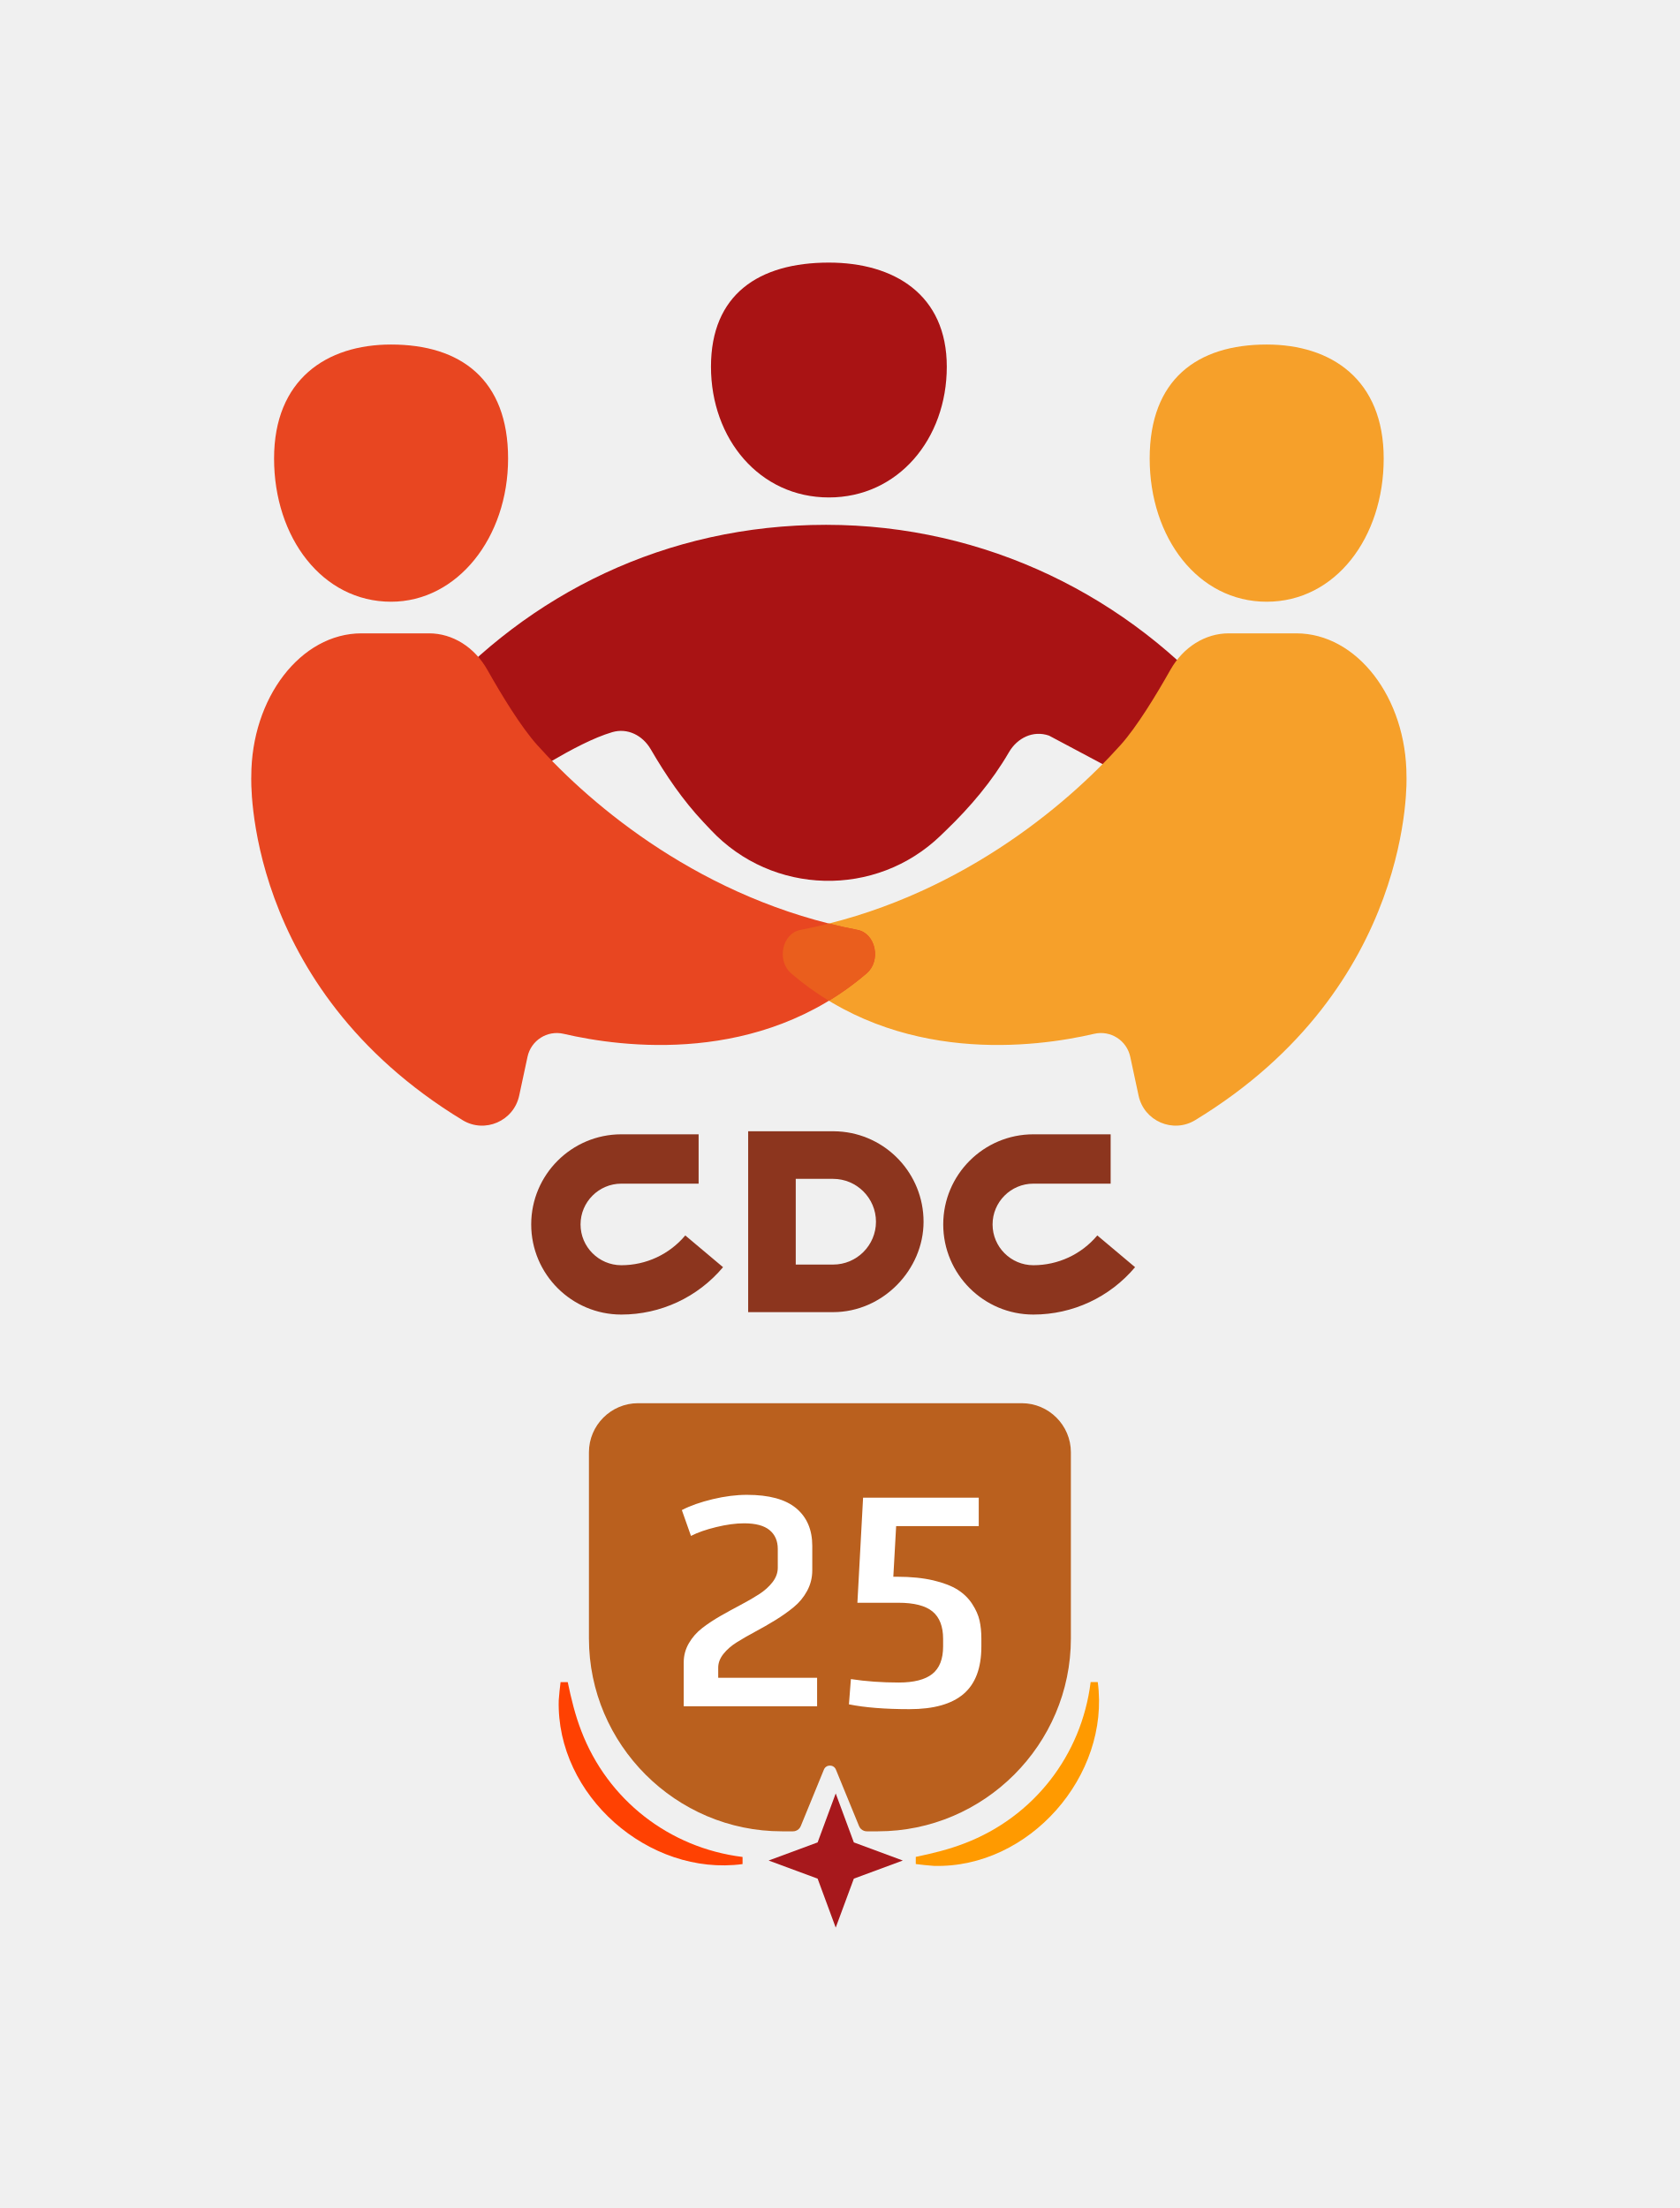
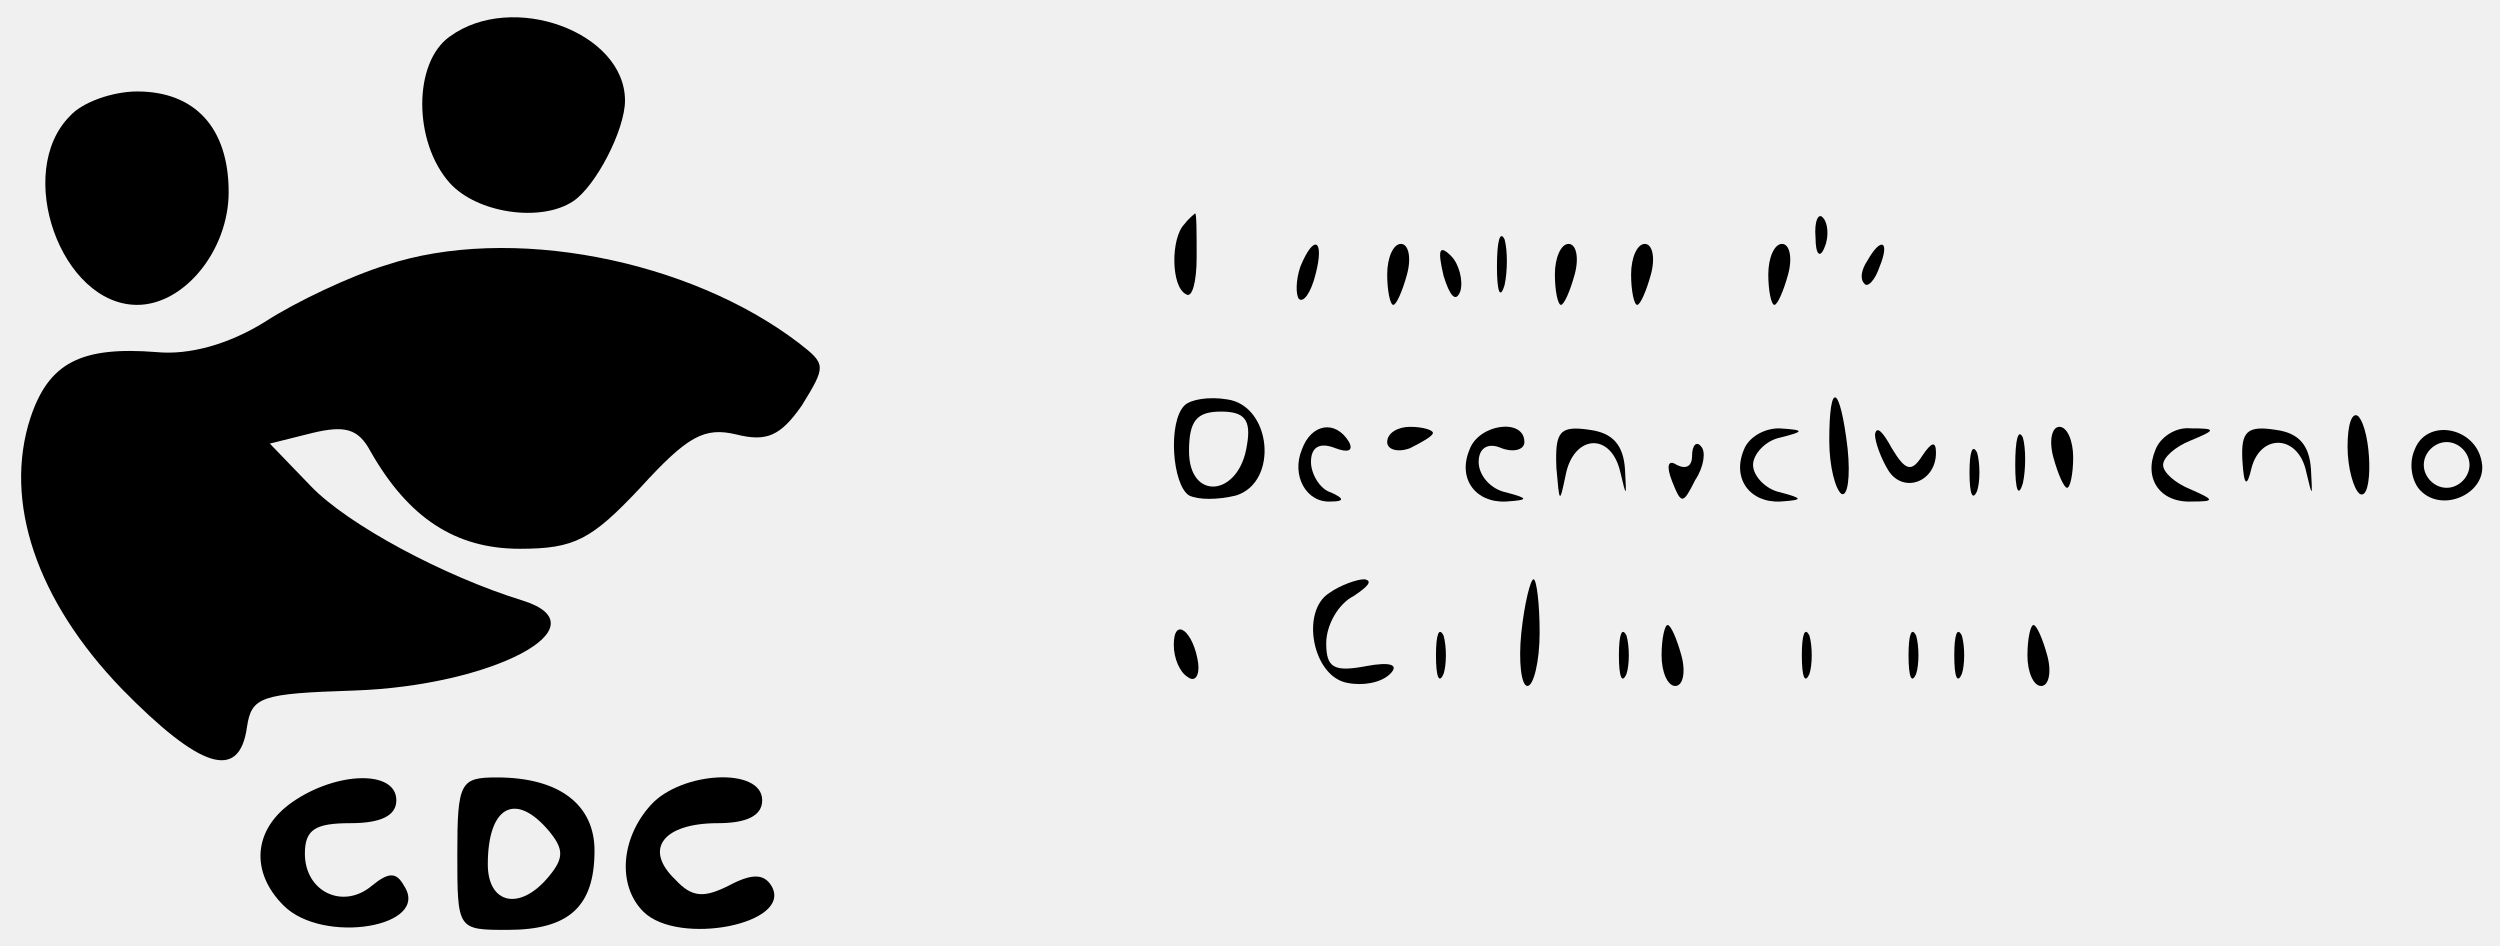
- <svg xmlns="http://www.w3.org/2000/svg" viewBox="0 0 410.55 539.74">
-   <defs>
-     <style>
-       .cls-1 {
-         fill: #fff;
-       }
- 
-       .cls-2 {
-         fill: #ea5e1d;
-       }
- 
-       .cls-3 {
-         fill: #a7181c;
-       }
- 
-       .cls-4 {
-         fill: #ff9a00;
-       }
- 
-       .cls-5 {
-         fill: #ff4102;
-       }
- 
-       .cls-6 {
-         fill: #8c351e;
-       }
- 
-       .cls-7 {
-         fill: none;
-       }
- 
-       .cls-8 {
-         fill: #a91314;
-       }
- 
-       .cls-9 {
-         fill: #e84621;
-       }
- 
-       .cls-10 {
-         fill: #ba601e;
-       }
- 
-       .cls-11 {
-         fill: #f6a02a;
-       }
-     </style>
-   </defs>
-   <g id="_01_25-Reduzido" data-name="01_25-Reduzido">
-     <g>
-       <path class="cls-10" d="m249.74,343.01h-93.79c-6.6,0-12,5.4-12,12v45.5c0,25.93,21.22,47.15,47.15,47.15h2.75c.24,0,.48-.04.7-.13.53-.2.95-.6,1.17-1.13l3.43-8.37,2.23-5.45c.54-1.32,2.4-1.32,2.94,0l2.23,5.45,3.43,8.37c.21.52.64.93,1.17,1.13.22.08.46.13.7.13h2.75c25.93,0,47.15-21.22,47.15-47.15v-45.5c0-6.6-5.4-12-12-12Z" />
-       <path class="cls-5" d="m181.5,455.67c-22.91,3.08-45.57-16.79-44.93-40.06.12-1.49.25-2.97.45-4.42h1.75c.85,4.09,1.82,8.08,3.32,11.95,6.43,16.81,21.46,28.57,39.41,30.79,0,0,0,1.74,0,1.74h0Z" />
-       <path class="cls-4" d="m268.32,411.18c3.08,22.91-16.79,45.57-40.06,44.93-1.49-.12-2.97-.25-4.42-.45v-1.75c4.09-.85,8.08-1.82,11.95-3.32,16.81-6.43,28.57-21.46,30.79-39.41,0,0,1.74,0,1.74,0h0Z" />
-       <g>
-         <path class="cls-1" d="m166.67,369.13c2.06-1.07,4.57-1.95,7.53-2.66,2.96-.71,5.75-1.06,8.38-1.06,5.4,0,9.41,1.09,12.03,3.28,2.62,2.19,3.93,5.25,3.93,9.2v5.96c0,1.81-.42,3.49-1.26,5.04-.84,1.55-1.93,2.87-3.29,3.98-1.35,1.11-2.84,2.16-4.46,3.16-1.63,1-3.25,1.93-4.88,2.8-1.63.87-3.12,1.73-4.49,2.58-1.37.85-2.48,1.81-3.33,2.88s-1.28,2.19-1.28,3.36v2.48h24.17v6.96h-32.6v-10.75c0-1.66.42-3.21,1.26-4.66.84-1.45,1.94-2.69,3.29-3.73s2.84-2.02,4.46-2.95c1.62-.92,3.24-1.81,4.87-2.67s3.13-1.72,4.5-2.6c1.37-.88,2.48-1.88,3.33-2.98s1.28-2.29,1.28-3.54v-4.56c0-1.97-.67-3.52-2.01-4.62-1.34-1.11-3.42-1.66-6.24-1.66-2.02,0-4.29.31-6.8.92-2.51.61-4.57,1.33-6.17,2.16l-2.23-6.32Z" />
-         <path class="cls-1" d="m207.5,416.63l.48-6.18c3.68.56,7.58.84,11.69.84,3.71,0,6.45-.7,8.21-2.1,1.76-1.4,2.64-3.64,2.64-6.73v-1.84c0-3.03-.86-5.26-2.58-6.69-1.72-1.42-4.51-2.14-8.35-2.14h-10.02l1.39-25.69h28.27v6.96h-20.19l-.69,12.37h.92c3.39,0,6.34.3,8.86.89,2.52.6,4.51,1.37,5.98,2.31,1.47.94,2.65,2.1,3.54,3.48.89,1.38,1.49,2.72,1.78,4.04.29,1.31.44,2.76.44,4.35v1.99c0,5.25-1.45,9.11-4.35,11.59-2.9,2.48-7.31,3.72-13.22,3.72s-10.92-.39-14.79-1.18Z" />
-       </g>
-     </g>
-     <g>
-       <path class="cls-8" d="m229.87,204.29l1.38-1.33c5.9-5.68,11.24-11.98,15.35-19.06,2.05-3.54,5.94-5.43,9.81-4.08l27.47,14.62,10.33,3.66,12.16-16.43-6.56-7.88c-23.68-27.86-58.77-45.5-97.92-45.5s-72.71,16.88-96.35,43.68l-9.68,11.53,11.6,16.47,14.4-6.46c6.08-2.9,18.61-11.83,27.77-14.53,3.76-1.11,7.45.78,9.43,4.18,3.69,6.35,7.82,12.43,12.85,17.78l1.84,1.95c15.06,16.02,40.31,16.64,56.15,1.38Z" />
-       <path class="cls-8" d="m173.78,89.64c0-17.65,11.68-25.45,28.82-25.45,15.92,0,28.82,7.8,28.82,25.45s-11.89,31.96-28.82,31.96-28.82-14.31-28.82-31.96Z" />
-       <path class="cls-11" d="m281.01,112.09c0-19.33,11.59-27.87,28.6-27.87,15.8,0,28.6,8.54,28.6,27.87s-11.8,35-28.6,35-28.6-15.67-28.6-35Z" />
-       <path class="cls-9" d="m124.19,112.09c0-19.33-11.59-27.87-28.6-27.87-15.8,0-28.6,8.54-28.6,27.87,0,19.33,11.8,35,28.6,35,16.18,0,28.6-15.67,28.6-35Z" />
-       <path class="cls-11" d="m276.26,258.32c-.86-4-4.82-6.53-8.8-5.61-14.43,3.36-47.86,7.72-74.09-14.78-3.62-3.11-2.21-9.77,2.23-10.62,37.81-7.27,65.01-30.37,78.31-45.21,3.97-4.43,8.7-12.22,12.16-18.35,3.15-5.58,8.52-8.93,14.26-8.93h16.51c14.82,0,26.94,15.74,26.94,34.98,0,0,2.15,51.33-51.65,84.02-5.43,3.3-12.5.22-13.83-5.99l-2.04-9.51Z" />
-       <path class="cls-9" d="m128.94,258.32c.86-4,4.82-6.53,8.8-5.61,14.43,3.36,47.86,7.72,74.09-14.78,3.62-3.11,2.21-9.77-2.23-10.62-37.81-7.27-65.01-30.37-78.31-45.21-3.97-4.43-8.7-12.22-12.16-18.35-3.15-5.58-8.52-8.93-14.26-8.93h-16.51c-14.82,0-26.94,15.74-26.94,34.98,0,0-2.15,51.33,51.65,84.02,5.43,3.3,12.5.22,13.83-5.99l2.04-9.51Z" />
-       <g>
-         <path class="cls-7" d="m193.37,237.94c-3.62-3.11-2.21-9.77,2.23-10.62,2.37-.46,4.7-.98,6.99-1.55-34.17-8.59-58.85-29.75-71.32-43.66-3.97-4.43-8.7-12.22-12.16-18.35-3.15-5.58-8.52-8.93-14.26-8.93h-16.51c-14.82,0-26.94,15.74-26.94,34.98,0,0-2.15,51.33,51.65,84.02,5.43,3.3,12.5.22,13.83-5.99l2.04-9.51c.86-4,4.82-6.53,8.8-5.61,12.79,2.97,40.47,6.74,64.86-8.09-3.14-1.91-6.23-4.13-9.23-6.7Z" />
-         <path class="cls-2" d="m193.37,237.94c2.99,2.57,6.08,4.78,9.23,6.7,3.14-1.91,6.23-4.13,9.23-6.7,3.62-3.11,2.21-9.77-2.23-10.62-2.37-.46-4.7-.98-6.99-1.55-2.29.58-4.62,1.09-6.99,1.55-4.44.85-5.86,7.51-2.23,10.62Z" />
-       </g>
-       <g>
-         <path class="cls-6" d="m176.73,309.76c-6.19,7.36-15.25,11.58-24.86,11.58-12.15,0-22.03-9.88-22.03-22.03s9.88-22.03,22.03-22.03h18.89v12.06h-18.89c-5.5,0-9.97,4.48-9.97,9.97s4.47,9.97,9.97,9.97c6.04,0,11.74-2.65,15.63-7.28l9.23,7.76Z" />
-         <path class="cls-6" d="m182.87,320.75v-44.22h20.76c.43,0,.86.01,1.29.04,11.67.67,20.82,10.36,20.82,22.08s-9.92,22.1-22.12,22.1h-20.76Zm20.76-11.63c5.78,0,10.48-4.7,10.48-10.47s-4.7-10.48-10.48-10.48h-9.13v20.95h9.13Z" />
-         <path class="cls-6" d="m277.44,309.76c-6.19,7.36-15.25,11.58-24.86,11.58-12.15,0-22.03-9.88-22.03-22.03s9.88-22.03,22.03-22.03h18.89v12.06h-18.89c-5.5,0-9.97,4.48-9.97,9.97s4.47,9.97,9.97,9.97c6.04,0,11.74-2.65,15.63-7.28l9.23,7.76Z" />
-       </g>
-     </g>
-   </g>
-   <g id="_02_25-Vertical" data-name="02_25-Vertical">
-     <polygon class="cls-3" points="199.85 450.37 204.27 438.4 208.7 450.37 220.67 454.8 208.7 459.23 204.27 471.2 199.85 459.23 187.87 454.8 199.85 450.37" />
+ <svg xmlns="http://www.w3.org/2000/svg" version="1.0" width="164pt" height="62pt" viewBox="0 0 164 62" preserveAspectRatio="xMidYMid meet">
+   <g transform="translate(0,62) scale(0.1,-0.1)" fill="#000000" stroke="none">
+     <path d="M295 596 c-24 -17 -24 -69 0 -96 18 -20 60 -26 81 -12 15 10 34 47 34 66 0 45 -74 72 -115 42z" />
+     <path d="M46 544 c-37 -37 -6 -124 44 -124 31 0 60 36 60 74 0 42 -22 66 -60 66 -16 0 -36 -7 -44 -16z" />
+     <path d="M777 473 c-9 -9 -9 -41 1 -46 4 -3 7 8 7 24 0 16 0 29 -1 29 0 0 -4 -3 -7 -7z" />
+     <path d="M1191 464 c0 -11 3 -14 6 -6 3 7 2 16 -1 19 -3 4 -6 -2 -5 -13z" />
+     <path d="M982 445 c0 -16 2 -22 5 -12 2 9 2 23 0 30 -3 6 -5 -1 -5 -18z" />
+     <path d="M253 446 c-23 -7 -59 -24 -79 -37 -24 -15 -50 -22 -71 -20 -50 4 -71 -7 -83 -43 -18 -55 4 -120 60 -178 51 -52 77 -61 82 -25 3 20 9 22 70 24 91 3 165 42 111 59 -52 16 -115 50 -139 75 l-27 28 28 7 c21 5 30 3 38 -12 25 -44 56 -64 98 -64 36 0 47 6 79 40 31 34 42 40 63 35 20 -5 29 -1 43 19 16 26 16 27 -2 41 -72 55 -190 78 -271 51z" />
+     <path d="M853 445 c-3 -9 -3 -18 -1 -21 3 -3 8 4 11 16 6 23 -1 27 -10 5z" />
+     <path d="M910 440 c0 -11 2 -20 4 -20 2 0 6 9 9 20 3 11 1 20 -4 20 -5 0 -9 -9 -9 -20z" />
+     <path d="M947 439 c4 -13 8 -18 11 -10 2 7 -1 18 -6 23 -8 8 -9 4 -5 -13z" />
+     <path d="M1020 440 c0 -11 2 -20 4 -20 2 0 6 9 9 20 3 11 1 20 -4 20 -5 0 -9 -9 -9 -20z" />
+     <path d="M1070 440 c0 -11 2 -20 4 -20 2 0 6 9 9 20 3 11 1 20 -4 20 -5 0 -9 -9 -9 -20z" />
+     <path d="M1160 440 c0 -11 2 -20 4 -20 2 0 6 9 9 20 3 11 1 20 -4 20 -5 0 -9 -9 -9 -20z" />
+     <path d="M1225 449 c-4 -6 -5 -12 -2 -15 2 -3 7 2 10 11 7 17 1 20 -8 4z" />
+     <path d="M777 354 c-11 -11 -8 -52 3 -59 6 -3 19 -3 31 0 28 9 23 59 -6 63 -12 2 -24 0 -28 -4z m41 -26 c-5 -34 -38 -37 -38 -4 0 20 5 26 21 26 15 0 20 -5 17 -22z" />
+     <path d="M1200 331 c0 -17 4 -32 8 -35 4 -2 6 11 4 30 -5 42 -12 45 -12 5z" />
+     <path d="M1540 327 c0 -14 4 -28 8 -31 9 -5 8 41 -1 51 -4 3 -7 -5 -7 -20z" />
+     <path d="M854 325 c-7 -17 3 -35 19 -34 9 0 9 2 0 6 -7 2 -13 12 -13 20 0 10 6 13 16 9 8 -3 12 -2 9 4 -9 15 -25 12 -31 -5z" />
+     <path d="M910 330 c0 -5 7 -7 15 -4 8 4 15 8 15 10 0 2 -7 4 -15 4 -8 0 -15 -4 -15 -10z" />
+     <path d="M964 325 c-8 -19 4 -35 24 -34 15 1 15 2 0 6 -10 2 -18 11 -18 20 0 9 6 13 15 9 8 -3 15 -1 15 4 0 16 -30 12 -36 -5z" />
+     <path d="M1021 313 c2 -23 2 -24 6 -5 5 27 30 29 36 2 4 -17 4 -16 3 2 -1 16 -8 24 -23 26 -20 3 -23 -1 -22 -25z" />
+     <path d="M1144 325 c-8 -19 4 -35 24 -34 15 1 15 2 0 6 -10 2 -18 11 -18 18 0 7 8 16 18 18 16 4 16 5 -1 6 -10 0 -20 -6 -23 -14z" />
+     <path d="M1230 335 c0 -5 4 -16 9 -24 10 -15 31 -7 31 12 0 8 -3 7 -9 -2 -7 -11 -11 -10 -20 5 -6 11 -10 15 -11 9z" />
+     <path d="M1322 315 c0 -16 2 -22 5 -12 2 9 2 23 0 30 -3 6 -5 -1 -5 -18z" />
+     <path d="M1347 320 c3 -11 7 -20 9 -20 2 0 4 9 4 20 0 11 -4 20 -9 20 -5 0 -7 -9 -4 -20z" />
+     <path d="M1414 325 c-8 -19 3 -35 24 -34 15 0 15 1 -1 8 -10 4 -18 11 -18 16 0 5 8 12 18 16 17 7 17 8 0 8 -10 1 -20 -6 -23 -14z" />
+     <path d="M1471 318 c1 -17 3 -18 6 -5 6 23 31 22 36 -3 4 -17 4 -16 3 2 -1 16 -8 24 -23 26 -19 3 -23 -1 -22 -20z" />
+     <path d="M1584 325 c-4 -9 -2 -21 4 -27 15 -15 44 -1 40 19 -4 23 -36 29 -44 8z m36 -10 c0 -8 -7 -15 -15 -15 -8 0 -15 7 -15 15 0 8 7 15 15 15 8 0 15 -7 15 -15z" />
+     <path d="M1110 321 c0 -7 -4 -9 -10 -6 -6 4 -7 -1 -3 -11 6 -15 7 -15 15 1 6 9 7 19 4 22 -3 4 -6 1 -6 -6z" />
+     <path d="M1292 310 c0 -14 2 -19 5 -12 2 6 2 18 0 25 -3 6 -5 1 -5 -13z" />
+     <path d="M872 231 c-19 -12 -11 -55 12 -59 10 -2 22 0 28 6 6 6 0 8 -16 5 -21 -4 -26 -1 -26 15 0 12 8 26 18 31 9 6 13 10 7 11 -5 0 -16 -4 -23 -9z" />
+     <path d="M998 205 c-2 -19 0 -35 4 -35 4 0 8 16 8 35 0 19 -2 35 -4 35 -2 0 -6 -16 -8 -35z" />
+     <path d="M770 197 c0 -9 4 -18 9 -21 5 -4 8 1 7 9 -3 21 -16 31 -16 12z" />
+     <path d="M942 190 c0 -14 2 -19 5 -12 2 6 2 18 0 25 -3 6 -5 1 -5 -13z" />
+     <path d="M1062 190 c0 -14 2 -19 5 -12 2 6 2 18 0 25 -3 6 -5 1 -5 -13z" />
+     <path d="M1090 190 c0 -11 4 -20 9 -20 5 0 7 9 4 20 -3 11 -7 20 -9 20 -2 0 -4 -9 -4 -20z" />
+     <path d="M1182 190 c0 -14 2 -19 5 -12 2 6 2 18 0 25 -3 6 -5 1 -5 -13z" />
+     <path d="M1252 190 c0 -14 2 -19 5 -12 2 6 2 18 0 25 -3 6 -5 1 -5 -13z" />
+     <path d="M1282 190 c0 -14 2 -19 5 -12 2 6 2 18 0 25 -3 6 -5 1 -5 -13z" />
+     <path d="M1330 190 c0 -11 4 -20 9 -20 5 0 7 9 4 20 -3 11 -7 20 -9 20 -2 0 -4 -9 -4 -20z" />
+     <path d="M192 94 c-26 -18 -28 -46 -6 -68 26 -26 97 -14 79 13 -5 9 -10 9 -21 0 -19 -16 -44 -4 -44 21 0 16 7 20 30 20 20 0 30 5 30 15 0 20 -39 19 -68 -1z" />
+     <path d="M300 60 c0 -50 0 -50 33 -50 40 0 57 15 57 52 0 30 -23 48 -64 48 -24 0 -26 -3 -26 -50z m60 15 c10 -12 10 -18 0 -30 -19 -23 -40 -18 -40 8 0 38 18 48 40 22z" />
+     <path d="M427 92 c-20 -22 -22 -53 -5 -70 23 -23 99 -8 84 17 -5 8 -13 8 -28 0 -16 -8 -24 -8 -35 4 -21 20 -8 37 28 37 19 0 29 5 29 15 0 22 -53 19 -73 -3z" />
  </g>
</svg>
